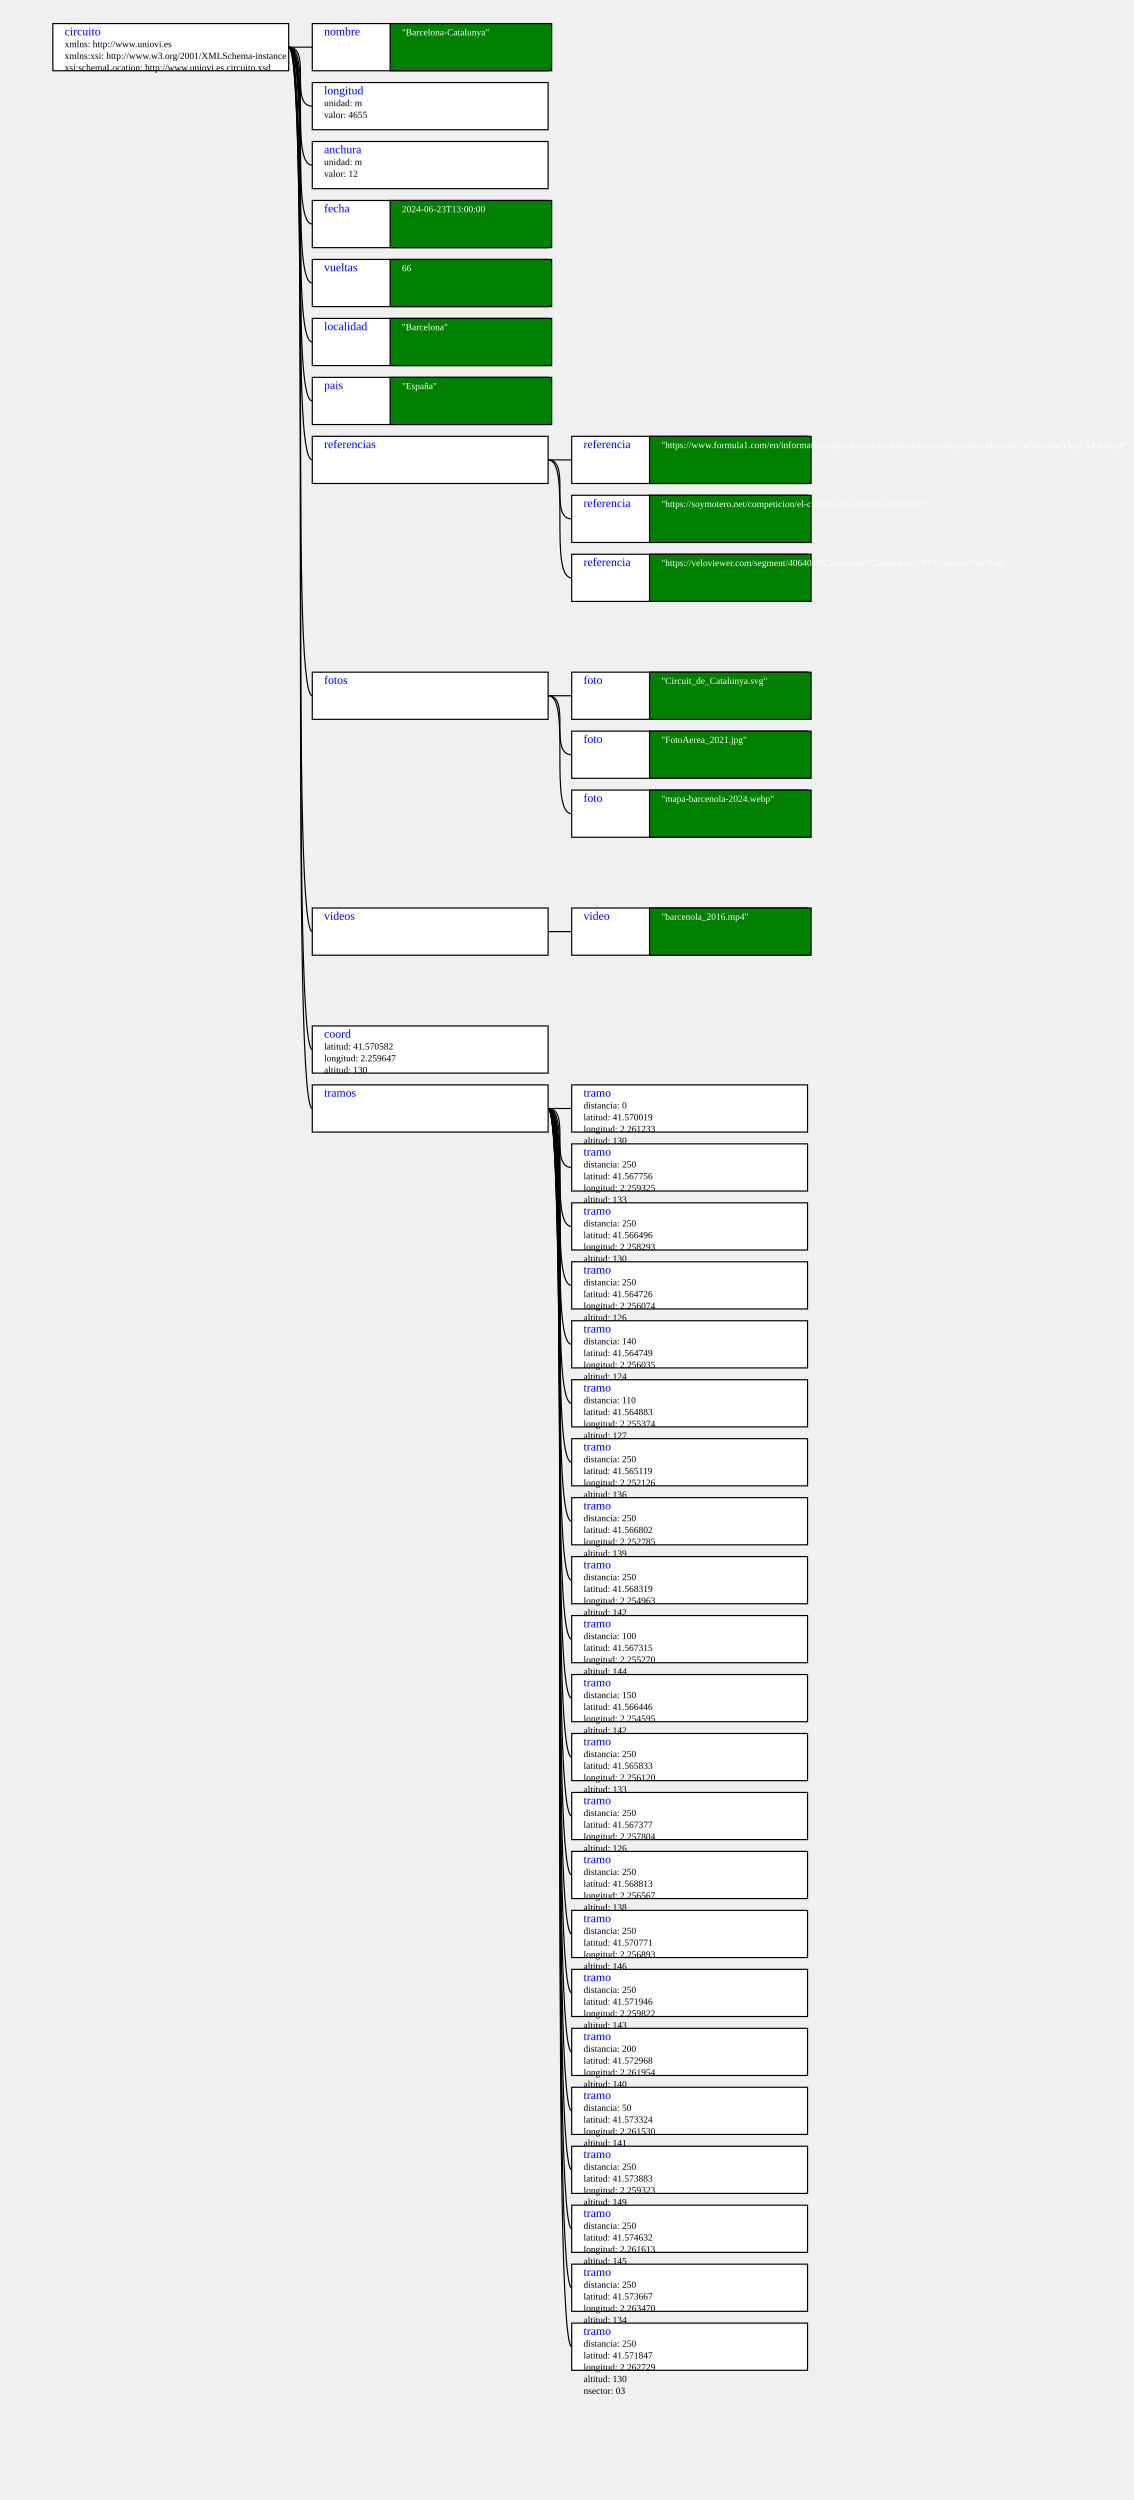
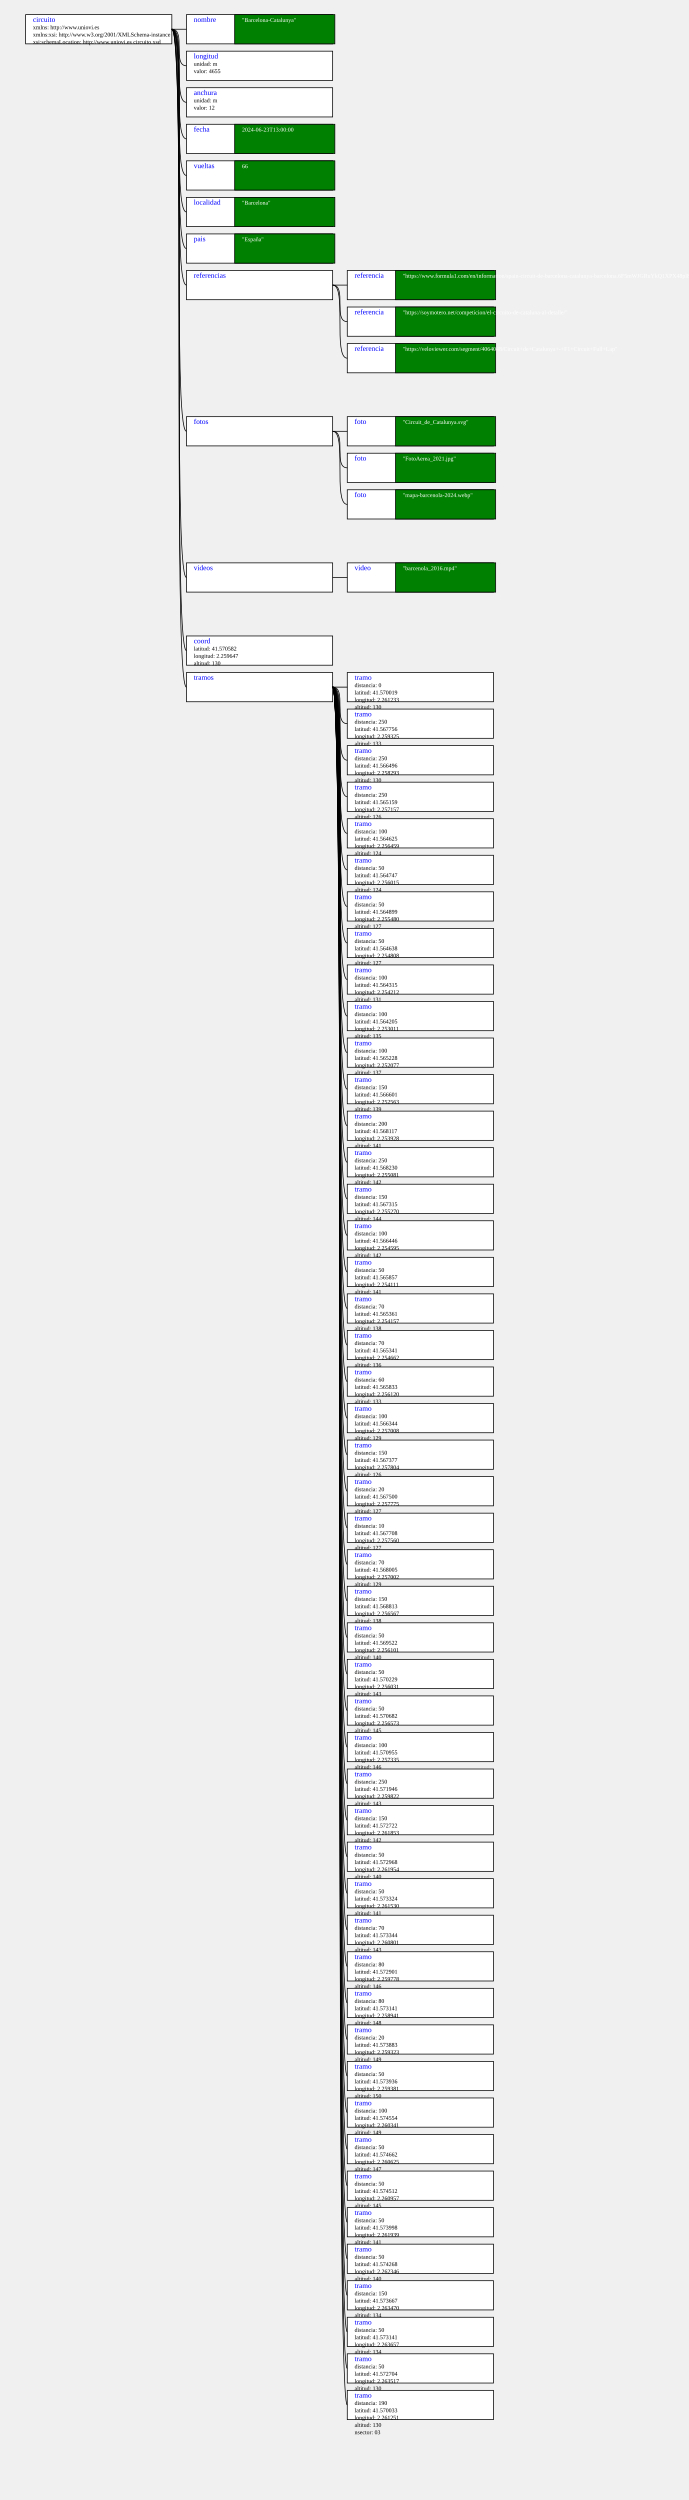
- <svg xmlns="http://www.w3.org/2000/svg" width="auto" height="2120" style="overflow:visible " version="1.1">
+ <svg xmlns="http://www.w3.org/2000/svg" width="auto" height="3420" style="overflow:visible " version="1.1">
  <rect x="20" y="20" width="200" height="40" style="fill:white;stroke:black;stroke-width:1" />
  <text x="30" y="30" font-size="10" style="fill:blue">circuito</text>
  <text x="30" y="40" font-size="8" style="fill:black">xmlns: http://www.uniovi.es</text>
  <text x="30" y="50" font-size="8" style="fill:black">xmlns:xsi: http://www.w3.org/2001/XMLSchema-instance</text>
  <text x="30" y="60" font-size="8" style="fill:black">xsi:schemaLocation: http://www.uniovi.es circuito.xsd</text>
  <rect x="240" y="20" width="200" height="40" style="fill:white;stroke:black;stroke-width:1" />
  <text x="250" y="30" font-size="10" style="fill:blue">nombre</text>
  <path d="M220 40 C240 40 220 40 240 40" style="fill:transparent;stroke:black" />
  <rect x="306" y="20" width="137" height="40" style="fill:green;stroke:black;stroke-width:1" />
  <text x="316" y="30" font-size="8" style="fill:white">"Barcelona-Catalunya"</text>
  <rect x="240" y="70" width="200" height="40" style="fill:white;stroke:black;stroke-width:1" />
  <text x="250" y="80" font-size="10" style="fill:blue">longitud</text>
  <path d="M220 40 C240 40 220 90 240 90" style="fill:transparent;stroke:black" />
  <text x="250" y="90" font-size="8" style="fill:black">unidad: m</text>
  <text x="250" y="100" font-size="8" style="fill:black">valor: 4655</text>
  <rect x="240" y="120" width="200" height="40" style="fill:white;stroke:black;stroke-width:1" />
  <text x="250" y="130" font-size="10" style="fill:blue">anchura</text>
  <path d="M220 40 C240 40 220 140 240 140" style="fill:transparent;stroke:black" />
  <text x="250" y="140" font-size="8" style="fill:black">unidad: m</text>
  <text x="250" y="150" font-size="8" style="fill:black">valor: 12</text>
  <rect x="240" y="170" width="200" height="40" style="fill:white;stroke:black;stroke-width:1" />
  <text x="250" y="180" font-size="10" style="fill:blue">fecha</text>
  <path d="M220 40 C240 40 220 190 240 190" style="fill:transparent;stroke:black" />
  <rect x="306" y="170" width="137" height="40" style="fill:green;stroke:black;stroke-width:1" />
  <text x="316" y="180" font-size="8" style="fill:white">2024-06-23T13:00:00</text>
  <rect x="240" y="220" width="200" height="40" style="fill:white;stroke:black;stroke-width:1" />
  <text x="250" y="230" font-size="10" style="fill:blue">vueltas</text>
  <path d="M220 40 C240 40 220 240 240 240" style="fill:transparent;stroke:black" />
  <rect x="306" y="220" width="137" height="40" style="fill:green;stroke:black;stroke-width:1" />
  <text x="316" y="230" font-size="8" style="fill:white">66</text>
  <rect x="240" y="270" width="200" height="40" style="fill:white;stroke:black;stroke-width:1" />
  <text x="250" y="280" font-size="10" style="fill:blue">localidad</text>
  <path d="M220 40 C240 40 220 290 240 290" style="fill:transparent;stroke:black" />
  <rect x="306" y="270" width="137" height="40" style="fill:green;stroke:black;stroke-width:1" />
  <text x="316" y="280" font-size="8" style="fill:white">"Barcelona"</text>
  <rect x="240" y="320" width="200" height="40" style="fill:white;stroke:black;stroke-width:1" />
  <text x="250" y="330" font-size="10" style="fill:blue">pais</text>
  <path d="M220 40 C240 40 220 340 240 340" style="fill:transparent;stroke:black" />
  <rect x="306" y="320" width="137" height="40" style="fill:green;stroke:black;stroke-width:1" />
  <text x="316" y="330" font-size="8" style="fill:white">"España"</text>
  <rect x="240" y="370" width="200" height="40" style="fill:white;stroke:black;stroke-width:1" />
  <text x="250" y="380" font-size="10" style="fill:blue">referencias</text>
  <path d="M220 40 C240 40 220 390 240 390" style="fill:transparent;stroke:black" />
  <rect x="460" y="370" width="200" height="40" style="fill:white;stroke:black;stroke-width:1" />
  <text x="470" y="380" font-size="10" style="fill:blue">referencia</text>
  <path d="M440 390 C460 390 440 390 460 390" style="fill:transparent;stroke:black" />
  <rect x="526" y="370" width="137" height="40" style="fill:green;stroke:black;stroke-width:1" />
  <text x="536" y="380" font-size="8" style="fill:white">"https://www.formula1.com/en/information/spain-circuit-de-barcelona-catalunya-barcelona.6F5mWJGRuYkQ1XPX48pl8"</text>
  <rect x="460" y="420" width="200" height="40" style="fill:white;stroke:black;stroke-width:1" />
  <text x="470" y="430" font-size="10" style="fill:blue">referencia</text>
  <path d="M440 390 C460 390 440 440 460 440" style="fill:transparent;stroke:black" />
  <rect x="526" y="420" width="137" height="40" style="fill:green;stroke:black;stroke-width:1" />
  <text x="536" y="430" font-size="8" style="fill:white">"https://soymotero.net/competicion/el-circuito-de-cataluna-al-detalle/"</text>
  <rect x="460" y="470" width="200" height="40" style="fill:white;stroke:black;stroke-width:1" />
  <text x="470" y="480" font-size="10" style="fill:blue">referencia</text>
  <path d="M440 390 C460 390 440 490 460 490" style="fill:transparent;stroke:black" />
  <rect x="526" y="470" width="137" height="40" style="fill:green;stroke:black;stroke-width:1" />
  <text x="536" y="480" font-size="8" style="fill:white">"https://veloviewer.com/segment/4064048/Circuit+de+Catalunya+-+F1+Circuit+Full+Lap"</text>
  <rect x="240" y="570" width="200" height="40" style="fill:white;stroke:black;stroke-width:1" />
  <text x="250" y="580" font-size="10" style="fill:blue">fotos</text>
  <path d="M220 40 C240 40 220 590 240 590" style="fill:transparent;stroke:black" />
  <rect x="460" y="570" width="200" height="40" style="fill:white;stroke:black;stroke-width:1" />
  <text x="470" y="580" font-size="10" style="fill:blue">foto</text>
  <path d="M440 590 C460 590 440 590 460 590" style="fill:transparent;stroke:black" />
  <rect x="526" y="570" width="137" height="40" style="fill:green;stroke:black;stroke-width:1" />
  <text x="536" y="580" font-size="8" style="fill:white">"Circuit_de_Catalunya.svg"</text>
  <rect x="460" y="620" width="200" height="40" style="fill:white;stroke:black;stroke-width:1" />
  <text x="470" y="630" font-size="10" style="fill:blue">foto</text>
  <path d="M440 590 C460 590 440 640 460 640" style="fill:transparent;stroke:black" />
  <rect x="526" y="620" width="137" height="40" style="fill:green;stroke:black;stroke-width:1" />
  <text x="536" y="630" font-size="8" style="fill:white">"FotoAerea_2021.jpg"</text>
  <rect x="460" y="670" width="200" height="40" style="fill:white;stroke:black;stroke-width:1" />
  <text x="470" y="680" font-size="10" style="fill:blue">foto</text>
  <path d="M440 590 C460 590 440 690 460 690" style="fill:transparent;stroke:black" />
  <rect x="526" y="670" width="137" height="40" style="fill:green;stroke:black;stroke-width:1" />
  <text x="536" y="680" font-size="8" style="fill:white">"mapa-barcenola-2024.webp"</text>
  <rect x="240" y="770" width="200" height="40" style="fill:white;stroke:black;stroke-width:1" />
  <text x="250" y="780" font-size="10" style="fill:blue">videos</text>
  <path d="M220 40 C240 40 220 790 240 790" style="fill:transparent;stroke:black" />
  <rect x="460" y="770" width="200" height="40" style="fill:white;stroke:black;stroke-width:1" />
  <text x="470" y="780" font-size="10" style="fill:blue">video</text>
  <path d="M440 790 C460 790 440 790 460 790" style="fill:transparent;stroke:black" />
  <rect x="526" y="770" width="137" height="40" style="fill:green;stroke:black;stroke-width:1" />
  <text x="536" y="780" font-size="8" style="fill:white">"barcenola_2016.mp4"</text>
  <rect x="240" y="870" width="200" height="40" style="fill:white;stroke:black;stroke-width:1" />
  <text x="250" y="880" font-size="10" style="fill:blue">coord</text>
  <path d="M220 40 C240 40 220 890 240 890" style="fill:transparent;stroke:black" />
  <text x="250" y="890" font-size="8" style="fill:black">latitud: 41.570582</text>
  <text x="250" y="900" font-size="8" style="fill:black">longitud: 2.259647</text>
  <text x="250" y="910" font-size="8" style="fill:black">altitud: 130</text>
  <rect x="240" y="920" width="200" height="40" style="fill:white;stroke:black;stroke-width:1" />
  <text x="250" y="930" font-size="10" style="fill:blue">tramos</text>
  <path d="M220 40 C240 40 220 940 240 940" style="fill:transparent;stroke:black" />
  <rect x="460" y="920" width="200" height="40" style="fill:white;stroke:black;stroke-width:1" />
  <text x="470" y="930" font-size="10" style="fill:blue">tramo</text>
  <path d="M440 940 C460 940 440 940 460 940" style="fill:transparent;stroke:black" />
  <text x="470" y="940" font-size="8" style="fill:black">distancia: 0</text>
  <text x="470" y="950" font-size="8" style="fill:black">latitud: 41.570019</text>
  <text x="470" y="960" font-size="8" style="fill:black">longitud: 2.261233</text>
  <text x="470" y="970" font-size="8" style="fill:black">altitud: 130</text>
  <text x="470" y="980" font-size="8" style="fill:black">nsector: 01</text>
  <rect x="460" y="970" width="200" height="40" style="fill:white;stroke:black;stroke-width:1" />
  <text x="470" y="980" font-size="10" style="fill:blue">tramo</text>
  <path d="M440 940 C460 940 440 990 460 990" style="fill:transparent;stroke:black" />
  <text x="470" y="990" font-size="8" style="fill:black">distancia: 250</text>
  <text x="470" y="1000" font-size="8" style="fill:black">latitud: 41.567756</text>
  <text x="470" y="1010" font-size="8" style="fill:black">longitud: 2.259325</text>
  <text x="470" y="1020" font-size="8" style="fill:black">altitud: 133</text>
  <text x="470" y="1030" font-size="8" style="fill:black">nsector: 01</text>
  <rect x="460" y="1020" width="200" height="40" style="fill:white;stroke:black;stroke-width:1" />
  <text x="470" y="1030" font-size="10" style="fill:blue">tramo</text>
  <path d="M440 940 C460 940 440 1040 460 1040" style="fill:transparent;stroke:black" />
  <text x="470" y="1040" font-size="8" style="fill:black">distancia: 250</text>
  <text x="470" y="1050" font-size="8" style="fill:black">latitud: 41.566496</text>
  <text x="470" y="1060" font-size="8" style="fill:black">longitud: 2.258293</text>
  <text x="470" y="1070" font-size="8" style="fill:black">altitud: 130</text>
  <text x="470" y="1080" font-size="8" style="fill:black">nsector: 01</text>
  <rect x="460" y="1070" width="200" height="40" style="fill:white;stroke:black;stroke-width:1" />
  <text x="470" y="1080" font-size="10" style="fill:blue">tramo</text>
  <path d="M440 940 C460 940 440 1090 460 1090" style="fill:transparent;stroke:black" />
  <text x="470" y="1090" font-size="8" style="fill:black">distancia: 250</text>
-   <text x="470" y="1100" font-size="8" style="fill:black">latitud: 41.564726</text>
-   <text x="470" y="1110" font-size="8" style="fill:black">longitud: 2.256074</text>
+   <text x="470" y="1100" font-size="8" style="fill:black">latitud: 41.565159</text>
+   <text x="470" y="1110" font-size="8" style="fill:black">longitud: 2.257157</text>
  <text x="470" y="1120" font-size="8" style="fill:black">altitud: 126</text>
  <text x="470" y="1130" font-size="8" style="fill:black">nsector: 01</text>
  <rect x="460" y="1120" width="200" height="40" style="fill:white;stroke:black;stroke-width:1" />
  <text x="470" y="1130" font-size="10" style="fill:blue">tramo</text>
  <path d="M440 940 C460 940 440 1140 460 1140" style="fill:transparent;stroke:black" />
-   <text x="470" y="1140" font-size="8" style="fill:black">distancia: 140</text>
-   <text x="470" y="1150" font-size="8" style="fill:black">latitud: 41.564749</text>
-   <text x="470" y="1160" font-size="8" style="fill:black">longitud: 2.256035</text>
+   <text x="470" y="1140" font-size="8" style="fill:black">distancia: 100</text>
+   <text x="470" y="1150" font-size="8" style="fill:black">latitud: 41.564625</text>
+   <text x="470" y="1160" font-size="8" style="fill:black">longitud: 2.256459</text>
  <text x="470" y="1170" font-size="8" style="fill:black">altitud: 124</text>
  <text x="470" y="1180" font-size="8" style="fill:black">nsector: 01</text>
  <rect x="460" y="1170" width="200" height="40" style="fill:white;stroke:black;stroke-width:1" />
  <text x="470" y="1180" font-size="10" style="fill:blue">tramo</text>
  <path d="M440 940 C460 940 440 1190 460 1190" style="fill:transparent;stroke:black" />
-   <text x="470" y="1190" font-size="8" style="fill:black">distancia: 110</text>
-   <text x="470" y="1200" font-size="8" style="fill:black">latitud: 41.564883</text>
-   <text x="470" y="1210" font-size="8" style="fill:black">longitud: 2.255374</text>
-   <text x="470" y="1220" font-size="8" style="fill:black">altitud: 127</text>
+   <text x="470" y="1190" font-size="8" style="fill:black">distancia: 50</text>
+   <text x="470" y="1200" font-size="8" style="fill:black">latitud: 41.564747</text>
+   <text x="470" y="1210" font-size="8" style="fill:black">longitud: 2.256015</text>
+   <text x="470" y="1220" font-size="8" style="fill:black">altitud: 124</text>
  <text x="470" y="1230" font-size="8" style="fill:black">nsector: 01</text>
  <rect x="460" y="1220" width="200" height="40" style="fill:white;stroke:black;stroke-width:1" />
  <text x="470" y="1230" font-size="10" style="fill:blue">tramo</text>
  <path d="M440 940 C460 940 440 1240 460 1240" style="fill:transparent;stroke:black" />
-   <text x="470" y="1240" font-size="8" style="fill:black">distancia: 250</text>
-   <text x="470" y="1250" font-size="8" style="fill:black">latitud: 41.565119</text>
-   <text x="470" y="1260" font-size="8" style="fill:black">longitud: 2.252126</text>
-   <text x="470" y="1270" font-size="8" style="fill:black">altitud: 136</text>
+   <text x="470" y="1240" font-size="8" style="fill:black">distancia: 50</text>
+   <text x="470" y="1250" font-size="8" style="fill:black">latitud: 41.564899</text>
+   <text x="470" y="1260" font-size="8" style="fill:black">longitud: 2.255480</text>
+   <text x="470" y="1270" font-size="8" style="fill:black">altitud: 127</text>
  <text x="470" y="1280" font-size="8" style="fill:black">nsector: 01</text>
  <rect x="460" y="1270" width="200" height="40" style="fill:white;stroke:black;stroke-width:1" />
  <text x="470" y="1280" font-size="10" style="fill:blue">tramo</text>
  <path d="M440 940 C460 940 440 1290 460 1290" style="fill:transparent;stroke:black" />
-   <text x="470" y="1290" font-size="8" style="fill:black">distancia: 250</text>
-   <text x="470" y="1300" font-size="8" style="fill:black">latitud: 41.566802</text>
-   <text x="470" y="1310" font-size="8" style="fill:black">longitud: 2.252785</text>
-   <text x="470" y="1320" font-size="8" style="fill:black">altitud: 139</text>
+   <text x="470" y="1290" font-size="8" style="fill:black">distancia: 50</text>
+   <text x="470" y="1300" font-size="8" style="fill:black">latitud: 41.564638</text>
+   <text x="470" y="1310" font-size="8" style="fill:black">longitud: 2.254808</text>
+   <text x="470" y="1320" font-size="8" style="fill:black">altitud: 127</text>
  <text x="470" y="1330" font-size="8" style="fill:black">nsector: 01</text>
  <rect x="460" y="1320" width="200" height="40" style="fill:white;stroke:black;stroke-width:1" />
  <text x="470" y="1330" font-size="10" style="fill:blue">tramo</text>
  <path d="M440 940 C460 940 440 1340 460 1340" style="fill:transparent;stroke:black" />
-   <text x="470" y="1340" font-size="8" style="fill:black">distancia: 250</text>
-   <text x="470" y="1350" font-size="8" style="fill:black">latitud: 41.568319</text>
-   <text x="470" y="1360" font-size="8" style="fill:black">longitud: 2.254963</text>
-   <text x="470" y="1370" font-size="8" style="fill:black">altitud: 142</text>
-   <text x="470" y="1380" font-size="8" style="fill:black">nsector: 02</text>
+   <text x="470" y="1340" font-size="8" style="fill:black">distancia: 100</text>
+   <text x="470" y="1350" font-size="8" style="fill:black">latitud: 41.564315</text>
+   <text x="470" y="1360" font-size="8" style="fill:black">longitud: 2.254212</text>
+   <text x="470" y="1370" font-size="8" style="fill:black">altitud: 131</text>
+   <text x="470" y="1380" font-size="8" style="fill:black">nsector: 01</text>
  <rect x="460" y="1370" width="200" height="40" style="fill:white;stroke:black;stroke-width:1" />
  <text x="470" y="1380" font-size="10" style="fill:blue">tramo</text>
  <path d="M440 940 C460 940 440 1390 460 1390" style="fill:transparent;stroke:black" />
  <text x="470" y="1390" font-size="8" style="fill:black">distancia: 100</text>
-   <text x="470" y="1400" font-size="8" style="fill:black">latitud: 41.567315</text>
-   <text x="470" y="1410" font-size="8" style="fill:black">longitud: 2.255270</text>
-   <text x="470" y="1420" font-size="8" style="fill:black">altitud: 144</text>
-   <text x="470" y="1430" font-size="8" style="fill:black">nsector: 02</text>
+   <text x="470" y="1400" font-size="8" style="fill:black">latitud: 41.564205</text>
+   <text x="470" y="1410" font-size="8" style="fill:black">longitud: 2.253011</text>
+   <text x="470" y="1420" font-size="8" style="fill:black">altitud: 135</text>
+   <text x="470" y="1430" font-size="8" style="fill:black">nsector: 01</text>
  <rect x="460" y="1420" width="200" height="40" style="fill:white;stroke:black;stroke-width:1" />
  <text x="470" y="1430" font-size="10" style="fill:blue">tramo</text>
  <path d="M440 940 C460 940 440 1440 460 1440" style="fill:transparent;stroke:black" />
-   <text x="470" y="1440" font-size="8" style="fill:black">distancia: 150</text>
-   <text x="470" y="1450" font-size="8" style="fill:black">latitud: 41.566446</text>
-   <text x="470" y="1460" font-size="8" style="fill:black">longitud: 2.254595</text>
-   <text x="470" y="1470" font-size="8" style="fill:black">altitud: 142</text>
-   <text x="470" y="1480" font-size="8" style="fill:black">nsector: 02</text>
+   <text x="470" y="1440" font-size="8" style="fill:black">distancia: 100</text>
+   <text x="470" y="1450" font-size="8" style="fill:black">latitud: 41.565228</text>
+   <text x="470" y="1460" font-size="8" style="fill:black">longitud: 2.252077</text>
+   <text x="470" y="1470" font-size="8" style="fill:black">altitud: 137</text>
+   <text x="470" y="1480" font-size="8" style="fill:black">nsector: 01</text>
  <rect x="460" y="1470" width="200" height="40" style="fill:white;stroke:black;stroke-width:1" />
  <text x="470" y="1480" font-size="10" style="fill:blue">tramo</text>
  <path d="M440 940 C460 940 440 1490 460 1490" style="fill:transparent;stroke:black" />
-   <text x="470" y="1490" font-size="8" style="fill:black">distancia: 250</text>
-   <text x="470" y="1500" font-size="8" style="fill:black">latitud: 41.565833</text>
-   <text x="470" y="1510" font-size="8" style="fill:black">longitud: 2.256120</text>
-   <text x="470" y="1520" font-size="8" style="fill:black">altitud: 133</text>
-   <text x="470" y="1530" font-size="8" style="fill:black">nsector: 02</text>
+   <text x="470" y="1490" font-size="8" style="fill:black">distancia: 150</text>
+   <text x="470" y="1500" font-size="8" style="fill:black">latitud: 41.566601</text>
+   <text x="470" y="1510" font-size="8" style="fill:black">longitud: 2.252563</text>
+   <text x="470" y="1520" font-size="8" style="fill:black">altitud: 139</text>
+   <text x="470" y="1530" font-size="8" style="fill:black">nsector: 01</text>
  <rect x="460" y="1520" width="200" height="40" style="fill:white;stroke:black;stroke-width:1" />
  <text x="470" y="1530" font-size="10" style="fill:blue">tramo</text>
  <path d="M440 940 C460 940 440 1540 460 1540" style="fill:transparent;stroke:black" />
-   <text x="470" y="1540" font-size="8" style="fill:black">distancia: 250</text>
-   <text x="470" y="1550" font-size="8" style="fill:black">latitud: 41.567377</text>
-   <text x="470" y="1560" font-size="8" style="fill:black">longitud: 2.257804</text>
-   <text x="470" y="1570" font-size="8" style="fill:black">altitud: 126</text>
+   <text x="470" y="1540" font-size="8" style="fill:black">distancia: 200</text>
+   <text x="470" y="1550" font-size="8" style="fill:black">latitud: 41.568117</text>
+   <text x="470" y="1560" font-size="8" style="fill:black">longitud: 2.253928</text>
+   <text x="470" y="1570" font-size="8" style="fill:black">altitud: 141</text>
  <text x="470" y="1580" font-size="8" style="fill:black">nsector: 02</text>
  <rect x="460" y="1570" width="200" height="40" style="fill:white;stroke:black;stroke-width:1" />
  <text x="470" y="1580" font-size="10" style="fill:blue">tramo</text>
  <path d="M440 940 C460 940 440 1590 460 1590" style="fill:transparent;stroke:black" />
  <text x="470" y="1590" font-size="8" style="fill:black">distancia: 250</text>
-   <text x="470" y="1600" font-size="8" style="fill:black">latitud: 41.568813</text>
-   <text x="470" y="1610" font-size="8" style="fill:black">longitud: 2.256567</text>
-   <text x="470" y="1620" font-size="8" style="fill:black">altitud: 138</text>
+   <text x="470" y="1600" font-size="8" style="fill:black">latitud: 41.568230</text>
+   <text x="470" y="1610" font-size="8" style="fill:black">longitud: 2.255081</text>
+   <text x="470" y="1620" font-size="8" style="fill:black">altitud: 142</text>
  <text x="470" y="1630" font-size="8" style="fill:black">nsector: 02</text>
  <rect x="460" y="1620" width="200" height="40" style="fill:white;stroke:black;stroke-width:1" />
  <text x="470" y="1630" font-size="10" style="fill:blue">tramo</text>
  <path d="M440 940 C460 940 440 1640 460 1640" style="fill:transparent;stroke:black" />
-   <text x="470" y="1640" font-size="8" style="fill:black">distancia: 250</text>
-   <text x="470" y="1650" font-size="8" style="fill:black">latitud: 41.570771</text>
-   <text x="470" y="1660" font-size="8" style="fill:black">longitud: 2.256893</text>
-   <text x="470" y="1670" font-size="8" style="fill:black">altitud: 146</text>
+   <text x="470" y="1640" font-size="8" style="fill:black">distancia: 150</text>
+   <text x="470" y="1650" font-size="8" style="fill:black">latitud: 41.567315</text>
+   <text x="470" y="1660" font-size="8" style="fill:black">longitud: 2.255270</text>
+   <text x="470" y="1670" font-size="8" style="fill:black">altitud: 144</text>
  <text x="470" y="1680" font-size="8" style="fill:black">nsector: 02</text>
  <rect x="460" y="1670" width="200" height="40" style="fill:white;stroke:black;stroke-width:1" />
  <text x="470" y="1680" font-size="10" style="fill:blue">tramo</text>
  <path d="M440 940 C460 940 440 1690 460 1690" style="fill:transparent;stroke:black" />
-   <text x="470" y="1690" font-size="8" style="fill:black">distancia: 250</text>
-   <text x="470" y="1700" font-size="8" style="fill:black">latitud: 41.571946</text>
-   <text x="470" y="1710" font-size="8" style="fill:black">longitud: 2.259822</text>
-   <text x="470" y="1720" font-size="8" style="fill:black">altitud: 143</text>
+   <text x="470" y="1690" font-size="8" style="fill:black">distancia: 100</text>
+   <text x="470" y="1700" font-size="8" style="fill:black">latitud: 41.566446</text>
+   <text x="470" y="1710" font-size="8" style="fill:black">longitud: 2.254595</text>
+   <text x="470" y="1720" font-size="8" style="fill:black">altitud: 142</text>
  <text x="470" y="1730" font-size="8" style="fill:black">nsector: 02</text>
  <rect x="460" y="1720" width="200" height="40" style="fill:white;stroke:black;stroke-width:1" />
  <text x="470" y="1730" font-size="10" style="fill:blue">tramo</text>
  <path d="M440 940 C460 940 440 1740 460 1740" style="fill:transparent;stroke:black" />
-   <text x="470" y="1740" font-size="8" style="fill:black">distancia: 200</text>
-   <text x="470" y="1750" font-size="8" style="fill:black">latitud: 41.572968</text>
-   <text x="470" y="1760" font-size="8" style="fill:black">longitud: 2.261954</text>
-   <text x="470" y="1770" font-size="8" style="fill:black">altitud: 140</text>
-   <text x="470" y="1780" font-size="8" style="fill:black">nsector: 03</text>
+   <text x="470" y="1740" font-size="8" style="fill:black">distancia: 50</text>
+   <text x="470" y="1750" font-size="8" style="fill:black">latitud: 41.565857</text>
+   <text x="470" y="1760" font-size="8" style="fill:black">longitud: 2.254111</text>
+   <text x="470" y="1770" font-size="8" style="fill:black">altitud: 141</text>
+   <text x="470" y="1780" font-size="8" style="fill:black">nsector: 02</text>
  <rect x="460" y="1770" width="200" height="40" style="fill:white;stroke:black;stroke-width:1" />
  <text x="470" y="1780" font-size="10" style="fill:blue">tramo</text>
  <path d="M440 940 C460 940 440 1790 460 1790" style="fill:transparent;stroke:black" />
-   <text x="470" y="1790" font-size="8" style="fill:black">distancia: 50</text>
-   <text x="470" y="1800" font-size="8" style="fill:black">latitud: 41.573324</text>
-   <text x="470" y="1810" font-size="8" style="fill:black">longitud: 2.261530</text>
-   <text x="470" y="1820" font-size="8" style="fill:black">altitud: 141</text>
-   <text x="470" y="1830" font-size="8" style="fill:black">nsector: 03</text>
+   <text x="470" y="1790" font-size="8" style="fill:black">distancia: 70</text>
+   <text x="470" y="1800" font-size="8" style="fill:black">latitud: 41.565361</text>
+   <text x="470" y="1810" font-size="8" style="fill:black">longitud: 2.254157</text>
+   <text x="470" y="1820" font-size="8" style="fill:black">altitud: 138</text>
+   <text x="470" y="1830" font-size="8" style="fill:black">nsector: 02</text>
  <rect x="460" y="1820" width="200" height="40" style="fill:white;stroke:black;stroke-width:1" />
  <text x="470" y="1830" font-size="10" style="fill:blue">tramo</text>
  <path d="M440 940 C460 940 440 1840 460 1840" style="fill:transparent;stroke:black" />
-   <text x="470" y="1840" font-size="8" style="fill:black">distancia: 250</text>
-   <text x="470" y="1850" font-size="8" style="fill:black">latitud: 41.573883</text>
-   <text x="470" y="1860" font-size="8" style="fill:black">longitud: 2.259323</text>
-   <text x="470" y="1870" font-size="8" style="fill:black">altitud: 149</text>
-   <text x="470" y="1880" font-size="8" style="fill:black">nsector: 03</text>
+   <text x="470" y="1840" font-size="8" style="fill:black">distancia: 70</text>
+   <text x="470" y="1850" font-size="8" style="fill:black">latitud: 41.565341</text>
+   <text x="470" y="1860" font-size="8" style="fill:black">longitud: 2.254662</text>
+   <text x="470" y="1870" font-size="8" style="fill:black">altitud: 136</text>
+   <text x="470" y="1880" font-size="8" style="fill:black">nsector: 02</text>
  <rect x="460" y="1870" width="200" height="40" style="fill:white;stroke:black;stroke-width:1" />
  <text x="470" y="1880" font-size="10" style="fill:blue">tramo</text>
  <path d="M440 940 C460 940 440 1890 460 1890" style="fill:transparent;stroke:black" />
-   <text x="470" y="1890" font-size="8" style="fill:black">distancia: 250</text>
-   <text x="470" y="1900" font-size="8" style="fill:black">latitud: 41.574632</text>
-   <text x="470" y="1910" font-size="8" style="fill:black">longitud: 2.261613</text>
-   <text x="470" y="1920" font-size="8" style="fill:black">altitud: 145</text>
-   <text x="470" y="1930" font-size="8" style="fill:black">nsector: 03</text>
+   <text x="470" y="1890" font-size="8" style="fill:black">distancia: 60</text>
+   <text x="470" y="1900" font-size="8" style="fill:black">latitud: 41.565833</text>
+   <text x="470" y="1910" font-size="8" style="fill:black">longitud: 2.256120</text>
+   <text x="470" y="1920" font-size="8" style="fill:black">altitud: 133</text>
+   <text x="470" y="1930" font-size="8" style="fill:black">nsector: 02</text>
  <rect x="460" y="1920" width="200" height="40" style="fill:white;stroke:black;stroke-width:1" />
  <text x="470" y="1930" font-size="10" style="fill:blue">tramo</text>
  <path d="M440 940 C460 940 440 1940 460 1940" style="fill:transparent;stroke:black" />
-   <text x="470" y="1940" font-size="8" style="fill:black">distancia: 250</text>
-   <text x="470" y="1950" font-size="8" style="fill:black">latitud: 41.573667</text>
-   <text x="470" y="1960" font-size="8" style="fill:black">longitud: 2.263470</text>
-   <text x="470" y="1970" font-size="8" style="fill:black">altitud: 134</text>
-   <text x="470" y="1980" font-size="8" style="fill:black">nsector: 03</text>
+   <text x="470" y="1940" font-size="8" style="fill:black">distancia: 100</text>
+   <text x="470" y="1950" font-size="8" style="fill:black">latitud: 41.566344</text>
+   <text x="470" y="1960" font-size="8" style="fill:black">longitud: 2.257008</text>
+   <text x="470" y="1970" font-size="8" style="fill:black">altitud: 129</text>
+   <text x="470" y="1980" font-size="8" style="fill:black">nsector: 02</text>
  <rect x="460" y="1970" width="200" height="40" style="fill:white;stroke:black;stroke-width:1" />
  <text x="470" y="1980" font-size="10" style="fill:blue">tramo</text>
  <path d="M440 940 C460 940 440 1990 460 1990" style="fill:transparent;stroke:black" />
-   <text x="470" y="1990" font-size="8" style="fill:black">distancia: 250</text>
-   <text x="470" y="2000" font-size="8" style="fill:black">latitud: 41.571847</text>
-   <text x="470" y="2010" font-size="8" style="fill:black">longitud: 2.262729</text>
-   <text x="470" y="2020" font-size="8" style="fill:black">altitud: 130</text>
-   <text x="470" y="2030" font-size="8" style="fill:black">nsector: 03</text>
+   <text x="470" y="1990" font-size="8" style="fill:black">distancia: 150</text>
+   <text x="470" y="2000" font-size="8" style="fill:black">latitud: 41.567377</text>
+   <text x="470" y="2010" font-size="8" style="fill:black">longitud: 2.257804</text>
+   <text x="470" y="2020" font-size="8" style="fill:black">altitud: 126</text>
+   <text x="470" y="2030" font-size="8" style="fill:black">nsector: 02</text>
+   <rect x="460" y="2020" width="200" height="40" style="fill:white;stroke:black;stroke-width:1" />
+   <text x="470" y="2030" font-size="10" style="fill:blue">tramo</text>
+   <path d="M440 940 C460 940 440 2040 460 2040" style="fill:transparent;stroke:black" />
+   <text x="470" y="2040" font-size="8" style="fill:black">distancia: 20</text>
+   <text x="470" y="2050" font-size="8" style="fill:black">latitud: 41.567500</text>
+   <text x="470" y="2060" font-size="8" style="fill:black">longitud: 2.257775</text>
+   <text x="470" y="2070" font-size="8" style="fill:black">altitud: 127</text>
+   <text x="470" y="2080" font-size="8" style="fill:black">nsector: 02</text>
+   <rect x="460" y="2070" width="200" height="40" style="fill:white;stroke:black;stroke-width:1" />
+   <text x="470" y="2080" font-size="10" style="fill:blue">tramo</text>
+   <path d="M440 940 C460 940 440 2090 460 2090" style="fill:transparent;stroke:black" />
+   <text x="470" y="2090" font-size="8" style="fill:black">distancia: 10</text>
+   <text x="470" y="2100" font-size="8" style="fill:black">latitud: 41.567708</text>
+   <text x="470" y="2110" font-size="8" style="fill:black">longitud: 2.257560</text>
+   <text x="470" y="2120" font-size="8" style="fill:black">altitud: 127</text>
+   <text x="470" y="2130" font-size="8" style="fill:black">nsector: 02</text>
+   <rect x="460" y="2120" width="200" height="40" style="fill:white;stroke:black;stroke-width:1" />
+   <text x="470" y="2130" font-size="10" style="fill:blue">tramo</text>
+   <path d="M440 940 C460 940 440 2140 460 2140" style="fill:transparent;stroke:black" />
+   <text x="470" y="2140" font-size="8" style="fill:black">distancia: 70</text>
+   <text x="470" y="2150" font-size="8" style="fill:black">latitud: 41.568005</text>
+   <text x="470" y="2160" font-size="8" style="fill:black">longitud: 2.257002</text>
+   <text x="470" y="2170" font-size="8" style="fill:black">altitud: 129</text>
+   <text x="470" y="2180" font-size="8" style="fill:black">nsector: 02</text>
+   <rect x="460" y="2170" width="200" height="40" style="fill:white;stroke:black;stroke-width:1" />
+   <text x="470" y="2180" font-size="10" style="fill:blue">tramo</text>
+   <path d="M440 940 C460 940 440 2190 460 2190" style="fill:transparent;stroke:black" />
+   <text x="470" y="2190" font-size="8" style="fill:black">distancia: 150</text>
+   <text x="470" y="2200" font-size="8" style="fill:black">latitud: 41.568813</text>
+   <text x="470" y="2210" font-size="8" style="fill:black">longitud: 2.256567</text>
+   <text x="470" y="2220" font-size="8" style="fill:black">altitud: 138</text>
+   <text x="470" y="2230" font-size="8" style="fill:black">nsector: 02</text>
+   <rect x="460" y="2220" width="200" height="40" style="fill:white;stroke:black;stroke-width:1" />
+   <text x="470" y="2230" font-size="10" style="fill:blue">tramo</text>
+   <path d="M440 940 C460 940 440 2240 460 2240" style="fill:transparent;stroke:black" />
+   <text x="470" y="2240" font-size="8" style="fill:black">distancia: 50</text>
+   <text x="470" y="2250" font-size="8" style="fill:black">latitud: 41.569522</text>
+   <text x="470" y="2260" font-size="8" style="fill:black">longitud: 2.256101</text>
+   <text x="470" y="2270" font-size="8" style="fill:black">altitud: 140</text>
+   <text x="470" y="2280" font-size="8" style="fill:black">nsector: 02</text>
+   <rect x="460" y="2270" width="200" height="40" style="fill:white;stroke:black;stroke-width:1" />
+   <text x="470" y="2280" font-size="10" style="fill:blue">tramo</text>
+   <path d="M440 940 C460 940 440 2290 460 2290" style="fill:transparent;stroke:black" />
+   <text x="470" y="2290" font-size="8" style="fill:black">distancia: 50</text>
+   <text x="470" y="2300" font-size="8" style="fill:black">latitud: 41.570229</text>
+   <text x="470" y="2310" font-size="8" style="fill:black">longitud: 2.256031</text>
+   <text x="470" y="2320" font-size="8" style="fill:black">altitud: 143</text>
+   <text x="470" y="2330" font-size="8" style="fill:black">nsector: 02</text>
+   <rect x="460" y="2320" width="200" height="40" style="fill:white;stroke:black;stroke-width:1" />
+   <text x="470" y="2330" font-size="10" style="fill:blue">tramo</text>
+   <path d="M440 940 C460 940 440 2340 460 2340" style="fill:transparent;stroke:black" />
+   <text x="470" y="2340" font-size="8" style="fill:black">distancia: 50</text>
+   <text x="470" y="2350" font-size="8" style="fill:black">latitud: 41.570682</text>
+   <text x="470" y="2360" font-size="8" style="fill:black">longitud: 2.256573</text>
+   <text x="470" y="2370" font-size="8" style="fill:black">altitud: 145</text>
+   <text x="470" y="2380" font-size="8" style="fill:black">nsector: 02</text>
+   <rect x="460" y="2370" width="200" height="40" style="fill:white;stroke:black;stroke-width:1" />
+   <text x="470" y="2380" font-size="10" style="fill:blue">tramo</text>
+   <path d="M440 940 C460 940 440 2390 460 2390" style="fill:transparent;stroke:black" />
+   <text x="470" y="2390" font-size="8" style="fill:black">distancia: 100</text>
+   <text x="470" y="2400" font-size="8" style="fill:black">latitud: 41.570955</text>
+   <text x="470" y="2410" font-size="8" style="fill:black">longitud: 2.257335</text>
+   <text x="470" y="2420" font-size="8" style="fill:black">altitud: 146</text>
+   <text x="470" y="2430" font-size="8" style="fill:black">nsector: 02</text>
+   <rect x="460" y="2420" width="200" height="40" style="fill:white;stroke:black;stroke-width:1" />
+   <text x="470" y="2430" font-size="10" style="fill:blue">tramo</text>
+   <path d="M440 940 C460 940 440 2440 460 2440" style="fill:transparent;stroke:black" />
+   <text x="470" y="2440" font-size="8" style="fill:black">distancia: 250</text>
+   <text x="470" y="2450" font-size="8" style="fill:black">latitud: 41.571946</text>
+   <text x="470" y="2460" font-size="8" style="fill:black">longitud: 2.259822</text>
+   <text x="470" y="2470" font-size="8" style="fill:black">altitud: 143</text>
+   <text x="470" y="2480" font-size="8" style="fill:black">nsector: 02</text>
+   <rect x="460" y="2470" width="200" height="40" style="fill:white;stroke:black;stroke-width:1" />
+   <text x="470" y="2480" font-size="10" style="fill:blue">tramo</text>
+   <path d="M440 940 C460 940 440 2490 460 2490" style="fill:transparent;stroke:black" />
+   <text x="470" y="2490" font-size="8" style="fill:black">distancia: 150</text>
+   <text x="470" y="2500" font-size="8" style="fill:black">latitud: 41.572722</text>
+   <text x="470" y="2510" font-size="8" style="fill:black">longitud: 2.261853</text>
+   <text x="470" y="2520" font-size="8" style="fill:black">altitud: 142</text>
+   <text x="470" y="2530" font-size="8" style="fill:black">nsector: 02</text>
+   <rect x="460" y="2520" width="200" height="40" style="fill:white;stroke:black;stroke-width:1" />
+   <text x="470" y="2530" font-size="10" style="fill:blue">tramo</text>
+   <path d="M440 940 C460 940 440 2540 460 2540" style="fill:transparent;stroke:black" />
+   <text x="470" y="2540" font-size="8" style="fill:black">distancia: 50</text>
+   <text x="470" y="2550" font-size="8" style="fill:black">latitud: 41.572968</text>
+   <text x="470" y="2560" font-size="8" style="fill:black">longitud: 2.261954</text>
+   <text x="470" y="2570" font-size="8" style="fill:black">altitud: 140</text>
+   <text x="470" y="2580" font-size="8" style="fill:black">nsector: 03</text>
+   <rect x="460" y="2570" width="200" height="40" style="fill:white;stroke:black;stroke-width:1" />
+   <text x="470" y="2580" font-size="10" style="fill:blue">tramo</text>
+   <path d="M440 940 C460 940 440 2590 460 2590" style="fill:transparent;stroke:black" />
+   <text x="470" y="2590" font-size="8" style="fill:black">distancia: 50</text>
+   <text x="470" y="2600" font-size="8" style="fill:black">latitud: 41.573324</text>
+   <text x="470" y="2610" font-size="8" style="fill:black">longitud: 2.261530</text>
+   <text x="470" y="2620" font-size="8" style="fill:black">altitud: 141</text>
+   <text x="470" y="2630" font-size="8" style="fill:black">nsector: 03</text>
+   <rect x="460" y="2620" width="200" height="40" style="fill:white;stroke:black;stroke-width:1" />
+   <text x="470" y="2630" font-size="10" style="fill:blue">tramo</text>
+   <path d="M440 940 C460 940 440 2640 460 2640" style="fill:transparent;stroke:black" />
+   <text x="470" y="2640" font-size="8" style="fill:black">distancia: 70</text>
+   <text x="470" y="2650" font-size="8" style="fill:black">latitud: 41.573344</text>
+   <text x="470" y="2660" font-size="8" style="fill:black">longitud: 2.260801</text>
+   <text x="470" y="2670" font-size="8" style="fill:black">altitud: 143</text>
+   <text x="470" y="2680" font-size="8" style="fill:black">nsector: 03</text>
+   <rect x="460" y="2670" width="200" height="40" style="fill:white;stroke:black;stroke-width:1" />
+   <text x="470" y="2680" font-size="10" style="fill:blue">tramo</text>
+   <path d="M440 940 C460 940 440 2690 460 2690" style="fill:transparent;stroke:black" />
+   <text x="470" y="2690" font-size="8" style="fill:black">distancia: 80</text>
+   <text x="470" y="2700" font-size="8" style="fill:black">latitud: 41.572901</text>
+   <text x="470" y="2710" font-size="8" style="fill:black">longitud: 2.259778</text>
+   <text x="470" y="2720" font-size="8" style="fill:black">altitud: 146</text>
+   <text x="470" y="2730" font-size="8" style="fill:black">nsector: 03</text>
+   <rect x="460" y="2720" width="200" height="40" style="fill:white;stroke:black;stroke-width:1" />
+   <text x="470" y="2730" font-size="10" style="fill:blue">tramo</text>
+   <path d="M440 940 C460 940 440 2740 460 2740" style="fill:transparent;stroke:black" />
+   <text x="470" y="2740" font-size="8" style="fill:black">distancia: 80</text>
+   <text x="470" y="2750" font-size="8" style="fill:black">latitud: 41.573141</text>
+   <text x="470" y="2760" font-size="8" style="fill:black">longitud: 2.258941</text>
+   <text x="470" y="2770" font-size="8" style="fill:black">altitud: 148</text>
+   <text x="470" y="2780" font-size="8" style="fill:black">nsector: 03</text>
+   <rect x="460" y="2770" width="200" height="40" style="fill:white;stroke:black;stroke-width:1" />
+   <text x="470" y="2780" font-size="10" style="fill:blue">tramo</text>
+   <path d="M440 940 C460 940 440 2790 460 2790" style="fill:transparent;stroke:black" />
+   <text x="470" y="2790" font-size="8" style="fill:black">distancia: 20</text>
+   <text x="470" y="2800" font-size="8" style="fill:black">latitud: 41.573883</text>
+   <text x="470" y="2810" font-size="8" style="fill:black">longitud: 2.259323</text>
+   <text x="470" y="2820" font-size="8" style="fill:black">altitud: 149</text>
+   <text x="470" y="2830" font-size="8" style="fill:black">nsector: 03</text>
+   <rect x="460" y="2820" width="200" height="40" style="fill:white;stroke:black;stroke-width:1" />
+   <text x="470" y="2830" font-size="10" style="fill:blue">tramo</text>
+   <path d="M440 940 C460 940 440 2840 460 2840" style="fill:transparent;stroke:black" />
+   <text x="470" y="2840" font-size="8" style="fill:black">distancia: 50</text>
+   <text x="470" y="2850" font-size="8" style="fill:black">latitud: 41.573936</text>
+   <text x="470" y="2860" font-size="8" style="fill:black">longitud: 2.259381</text>
+   <text x="470" y="2870" font-size="8" style="fill:black">altitud: 150</text>
+   <text x="470" y="2880" font-size="8" style="fill:black">nsector: 03</text>
+   <rect x="460" y="2870" width="200" height="40" style="fill:white;stroke:black;stroke-width:1" />
+   <text x="470" y="2880" font-size="10" style="fill:blue">tramo</text>
+   <path d="M440 940 C460 940 440 2890 460 2890" style="fill:transparent;stroke:black" />
+   <text x="470" y="2890" font-size="8" style="fill:black">distancia: 100</text>
+   <text x="470" y="2900" font-size="8" style="fill:black">latitud: 41.574554</text>
+   <text x="470" y="2910" font-size="8" style="fill:black">longitud: 2.260341</text>
+   <text x="470" y="2920" font-size="8" style="fill:black">altitud: 149</text>
+   <text x="470" y="2930" font-size="8" style="fill:black">nsector: 03</text>
+   <rect x="460" y="2920" width="200" height="40" style="fill:white;stroke:black;stroke-width:1" />
+   <text x="470" y="2930" font-size="10" style="fill:blue">tramo</text>
+   <path d="M440 940 C460 940 440 2940 460 2940" style="fill:transparent;stroke:black" />
+   <text x="470" y="2940" font-size="8" style="fill:black">distancia: 50</text>
+   <text x="470" y="2950" font-size="8" style="fill:black">latitud: 41.574662</text>
+   <text x="470" y="2960" font-size="8" style="fill:black">longitud: 2.260625</text>
+   <text x="470" y="2970" font-size="8" style="fill:black">altitud: 147</text>
+   <text x="470" y="2980" font-size="8" style="fill:black">nsector: 03</text>
+   <rect x="460" y="2970" width="200" height="40" style="fill:white;stroke:black;stroke-width:1" />
+   <text x="470" y="2980" font-size="10" style="fill:blue">tramo</text>
+   <path d="M440 940 C460 940 440 2990 460 2990" style="fill:transparent;stroke:black" />
+   <text x="470" y="2990" font-size="8" style="fill:black">distancia: 50</text>
+   <text x="470" y="3000" font-size="8" style="fill:black">latitud: 41.574512</text>
+   <text x="470" y="3010" font-size="8" style="fill:black">longitud: 2.260957</text>
+   <text x="470" y="3020" font-size="8" style="fill:black">altitud: 145</text>
+   <text x="470" y="3030" font-size="8" style="fill:black">nsector: 03</text>
+   <rect x="460" y="3020" width="200" height="40" style="fill:white;stroke:black;stroke-width:1" />
+   <text x="470" y="3030" font-size="10" style="fill:blue">tramo</text>
+   <path d="M440 940 C460 940 440 3040 460 3040" style="fill:transparent;stroke:black" />
+   <text x="470" y="3040" font-size="8" style="fill:black">distancia: 50</text>
+   <text x="470" y="3050" font-size="8" style="fill:black">latitud: 41.573998</text>
+   <text x="470" y="3060" font-size="8" style="fill:black">longitud: 2.261939</text>
+   <text x="470" y="3070" font-size="8" style="fill:black">altitud: 141</text>
+   <text x="470" y="3080" font-size="8" style="fill:black">nsector: 03</text>
+   <rect x="460" y="3070" width="200" height="40" style="fill:white;stroke:black;stroke-width:1" />
+   <text x="470" y="3080" font-size="10" style="fill:blue">tramo</text>
+   <path d="M440 940 C460 940 440 3090 460 3090" style="fill:transparent;stroke:black" />
+   <text x="470" y="3090" font-size="8" style="fill:black">distancia: 50</text>
+   <text x="470" y="3100" font-size="8" style="fill:black">latitud: 41.574268</text>
+   <text x="470" y="3110" font-size="8" style="fill:black">longitud: 2.262346</text>
+   <text x="470" y="3120" font-size="8" style="fill:black">altitud: 140</text>
+   <text x="470" y="3130" font-size="8" style="fill:black">nsector: 03</text>
+   <rect x="460" y="3120" width="200" height="40" style="fill:white;stroke:black;stroke-width:1" />
+   <text x="470" y="3130" font-size="10" style="fill:blue">tramo</text>
+   <path d="M440 940 C460 940 440 3140 460 3140" style="fill:transparent;stroke:black" />
+   <text x="470" y="3140" font-size="8" style="fill:black">distancia: 150</text>
+   <text x="470" y="3150" font-size="8" style="fill:black">latitud: 41.573667</text>
+   <text x="470" y="3160" font-size="8" style="fill:black">longitud: 2.263470</text>
+   <text x="470" y="3170" font-size="8" style="fill:black">altitud: 134</text>
+   <text x="470" y="3180" font-size="8" style="fill:black">nsector: 03</text>
+   <rect x="460" y="3170" width="200" height="40" style="fill:white;stroke:black;stroke-width:1" />
+   <text x="470" y="3180" font-size="10" style="fill:blue">tramo</text>
+   <path d="M440 940 C460 940 440 3190 460 3190" style="fill:transparent;stroke:black" />
+   <text x="470" y="3190" font-size="8" style="fill:black">distancia: 50</text>
+   <text x="470" y="3200" font-size="8" style="fill:black">latitud: 41.573141</text>
+   <text x="470" y="3210" font-size="8" style="fill:black">longitud: 2.263657</text>
+   <text x="470" y="3220" font-size="8" style="fill:black">altitud: 134</text>
+   <text x="470" y="3230" font-size="8" style="fill:black">nsector: 03</text>
+   <rect x="460" y="3220" width="200" height="40" style="fill:white;stroke:black;stroke-width:1" />
+   <text x="470" y="3230" font-size="10" style="fill:blue">tramo</text>
+   <path d="M440 940 C460 940 440 3240 460 3240" style="fill:transparent;stroke:black" />
+   <text x="470" y="3240" font-size="8" style="fill:black">distancia: 50</text>
+   <text x="470" y="3250" font-size="8" style="fill:black">latitud: 41.572704</text>
+   <text x="470" y="3260" font-size="8" style="fill:black">longitud: 2.263517</text>
+   <text x="470" y="3270" font-size="8" style="fill:black">altitud: 130</text>
+   <text x="470" y="3280" font-size="8" style="fill:black">nsector: 03</text>
+   <rect x="460" y="3270" width="200" height="40" style="fill:white;stroke:black;stroke-width:1" />
+   <text x="470" y="3280" font-size="10" style="fill:blue">tramo</text>
+   <path d="M440 940 C460 940 440 3290 460 3290" style="fill:transparent;stroke:black" />
+   <text x="470" y="3290" font-size="8" style="fill:black">distancia: 190</text>
+   <text x="470" y="3300" font-size="8" style="fill:black">latitud: 41.570033</text>
+   <text x="470" y="3310" font-size="8" style="fill:black">longitud: 2.261251</text>
+   <text x="470" y="3320" font-size="8" style="fill:black">altitud: 130</text>
+   <text x="470" y="3330" font-size="8" style="fill:black">nsector: 03</text>
</svg>
